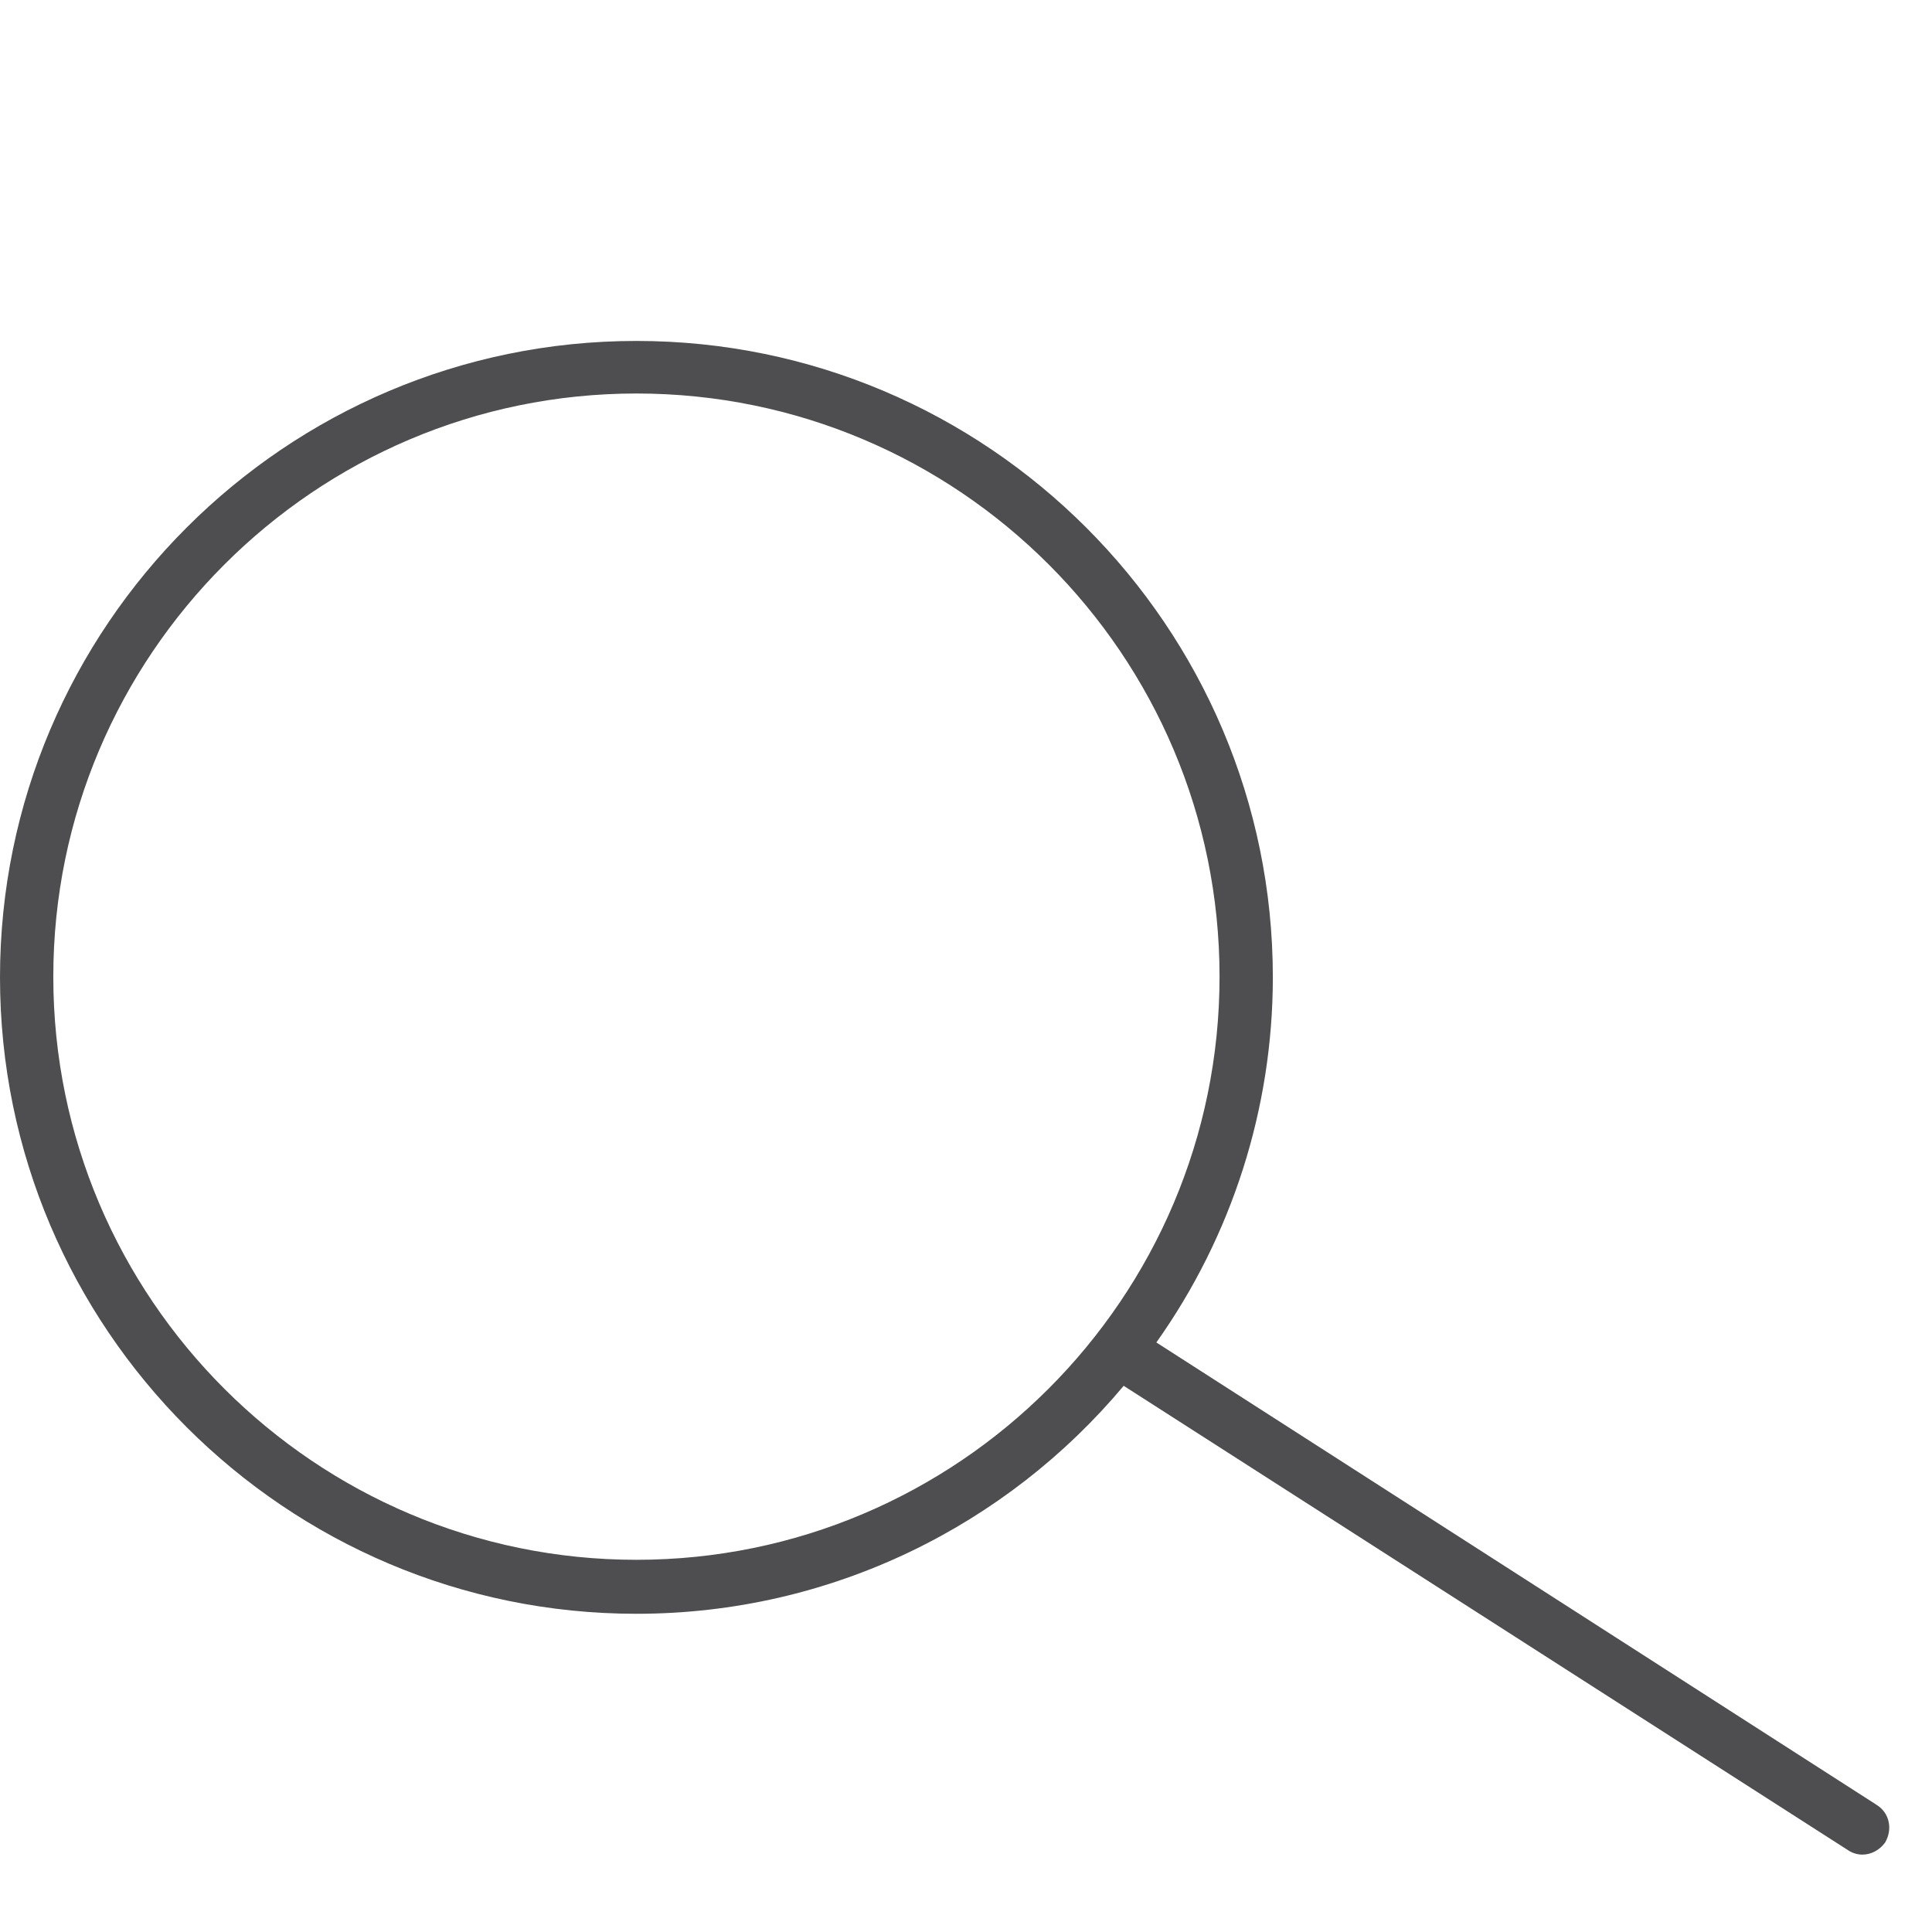
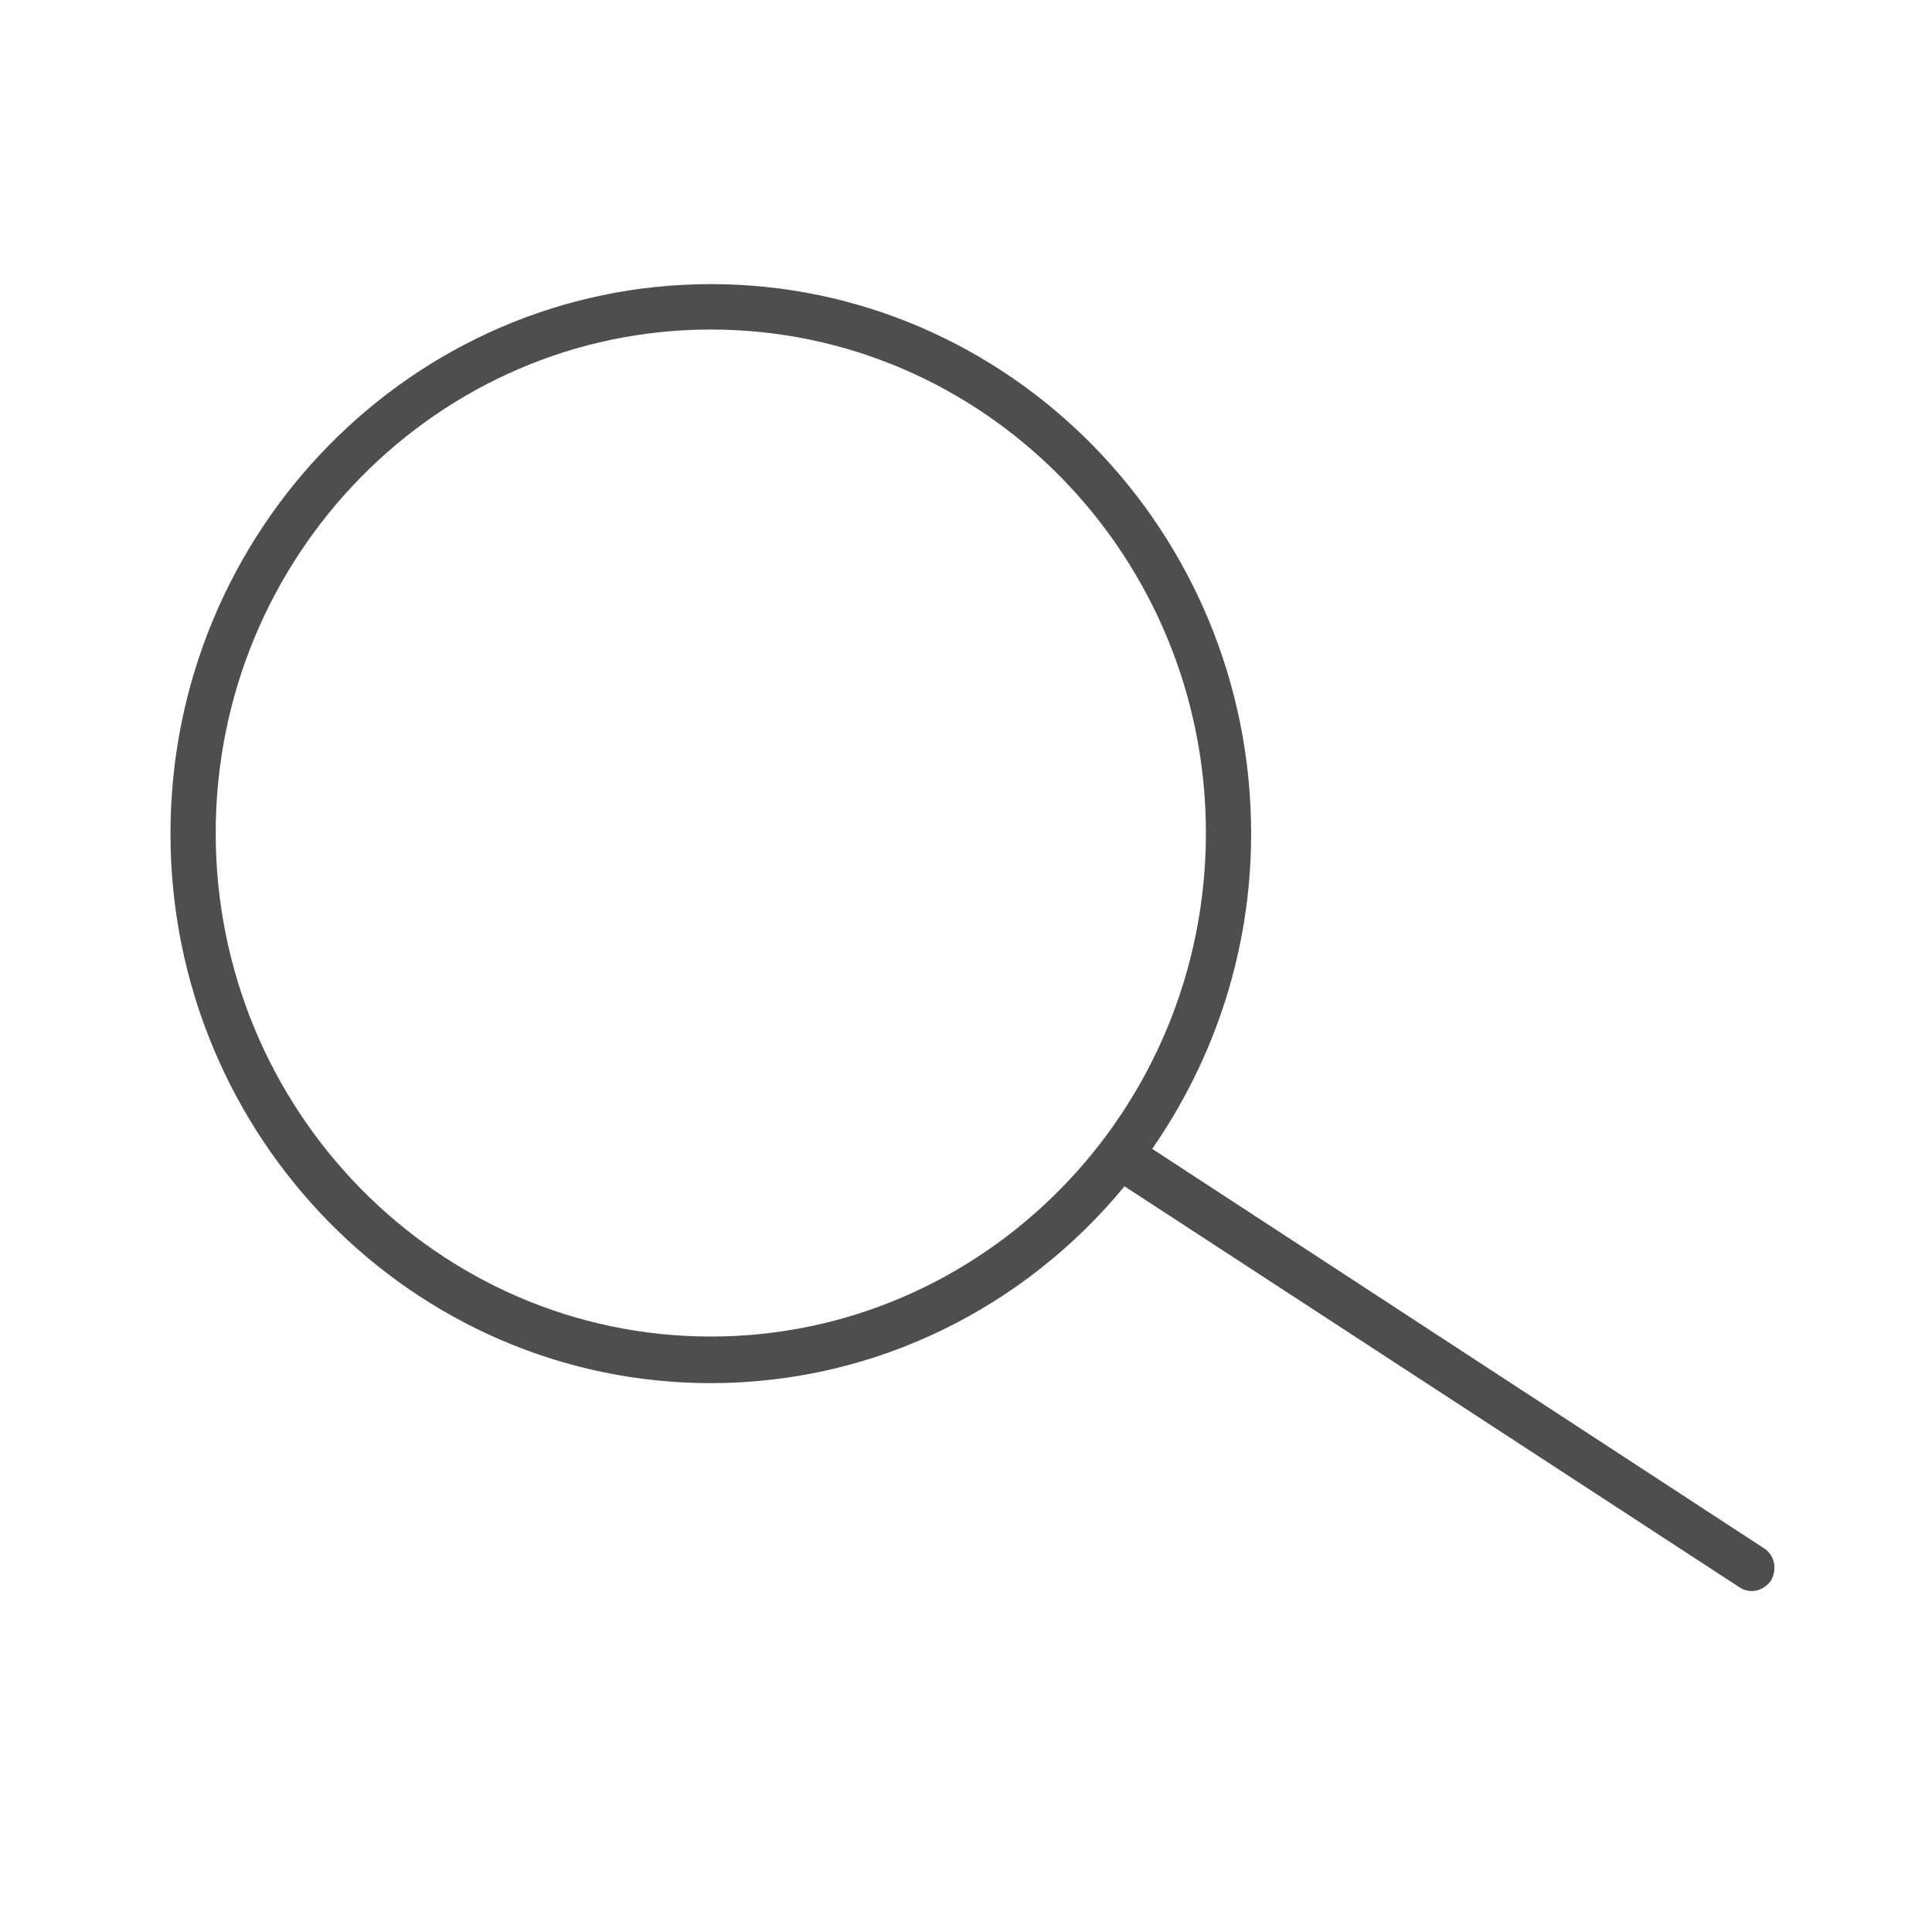
- <svg xmlns="http://www.w3.org/2000/svg" width="34" height="34" fill="none">
-   <path d="M33.025 31.762L20.35 23.625A11.108 11.108 0 0022.4 17.2C22.4 11.025 17.375 6 11.2 6 5.025 6 0 11.025 0 17.2c0 6.175 5.025 11.2 11.2 11.2 3.438 0 6.525-1.563 8.575-4.012l12.75 8.174a.45.45 0 00.25.076c.15 0 .3-.075.4-.213.138-.237.075-.525-.15-.662zM11.2 27.45C5.55 27.45.938 22.85.938 17.188c0-5.65 4.6-10.263 10.262-10.263 5.663 0 10.262 4.6 10.262 10.262 0 5.663-4.612 10.263-10.262 10.263z" fill="#4E4E50" />
+ <svg xmlns="http://www.w3.org/2000/svg" width="34" height="34" viewBox="0 0 34 34" fill="none">
+   <path d="M31.038 27.244L20.277 20.218C21.37 18.642 22.018 16.732 22.018 14.671C22.018 9.339 17.752 5 12.509 5C7.266 5 3 9.339 3 14.671C3 20.002 7.266 24.341 12.509 24.341C15.427 24.341 18.049 22.992 19.789 20.877L30.614 27.935C30.677 27.978 30.752 28 30.826 28C30.953 28 31.081 27.935 31.166 27.817C31.282 27.611 31.229 27.363 31.038 27.244ZM12.509 23.521C7.712 23.521 3.796 19.549 3.796 14.66C3.796 9.781 7.701 5.799 12.509 5.799C17.316 5.799 21.222 9.771 21.222 14.66C21.222 19.549 17.306 23.521 12.509 23.521Z" fill="#4E4E50" />
</svg>
